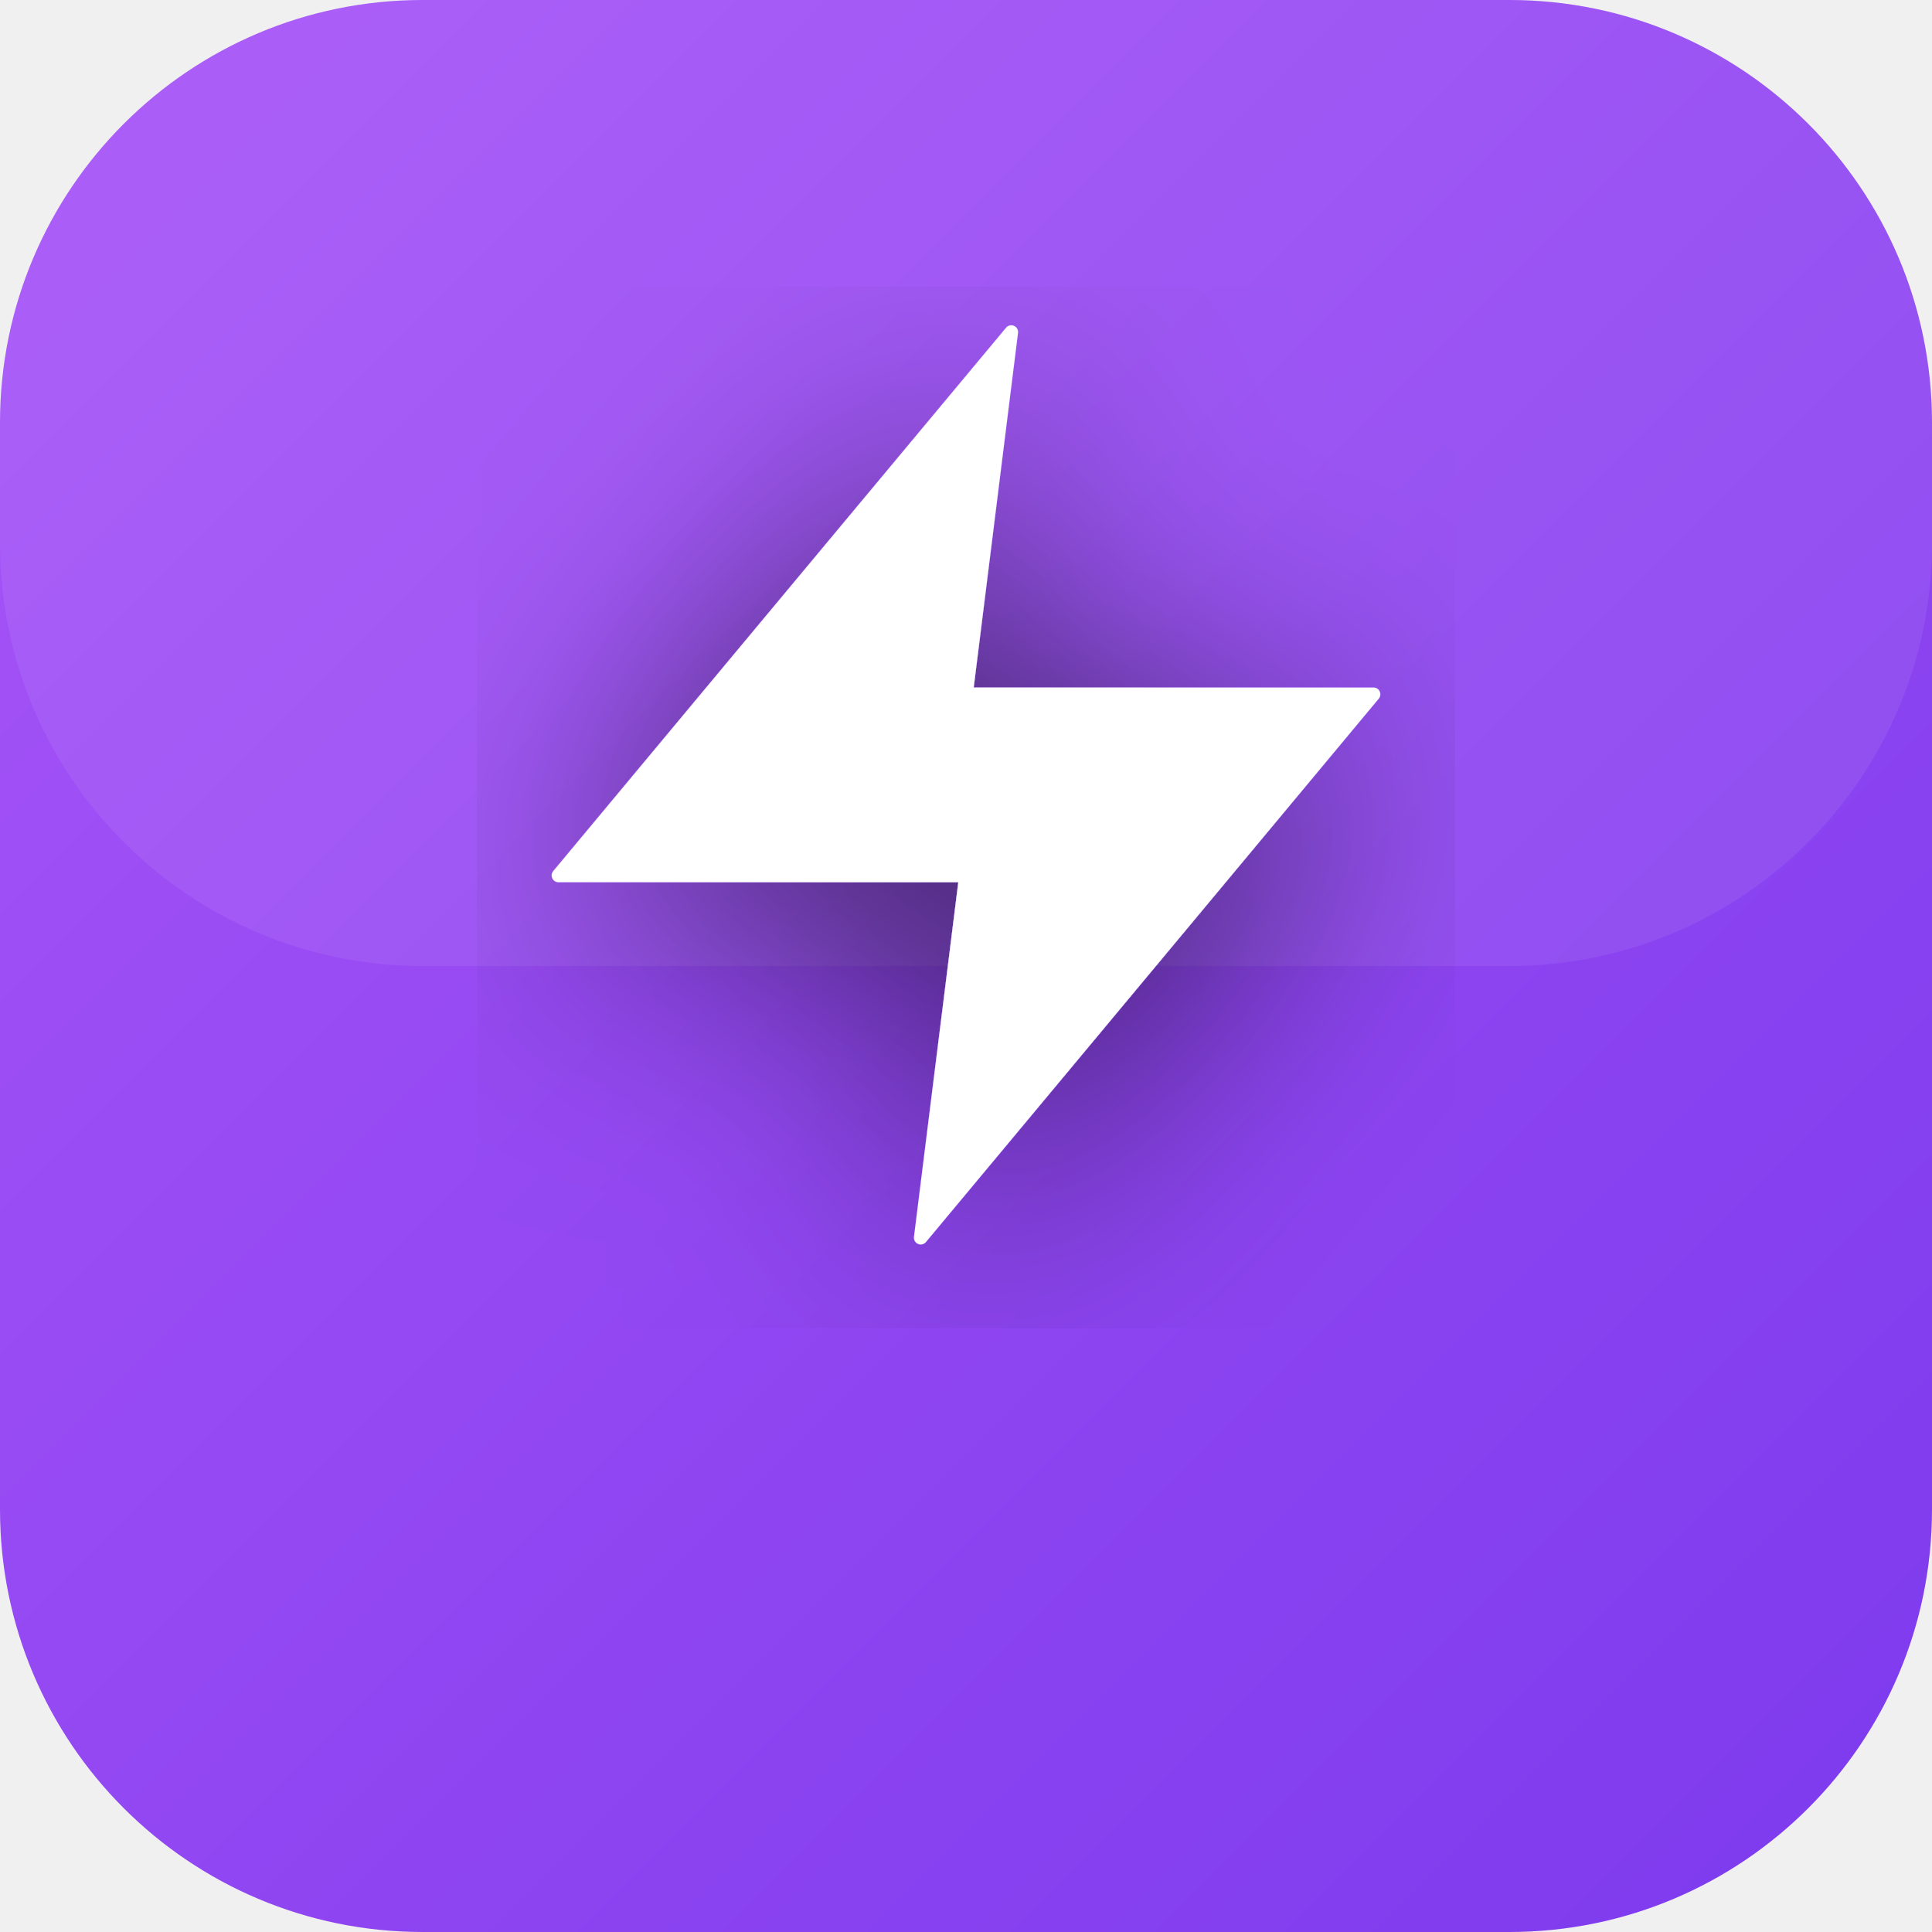
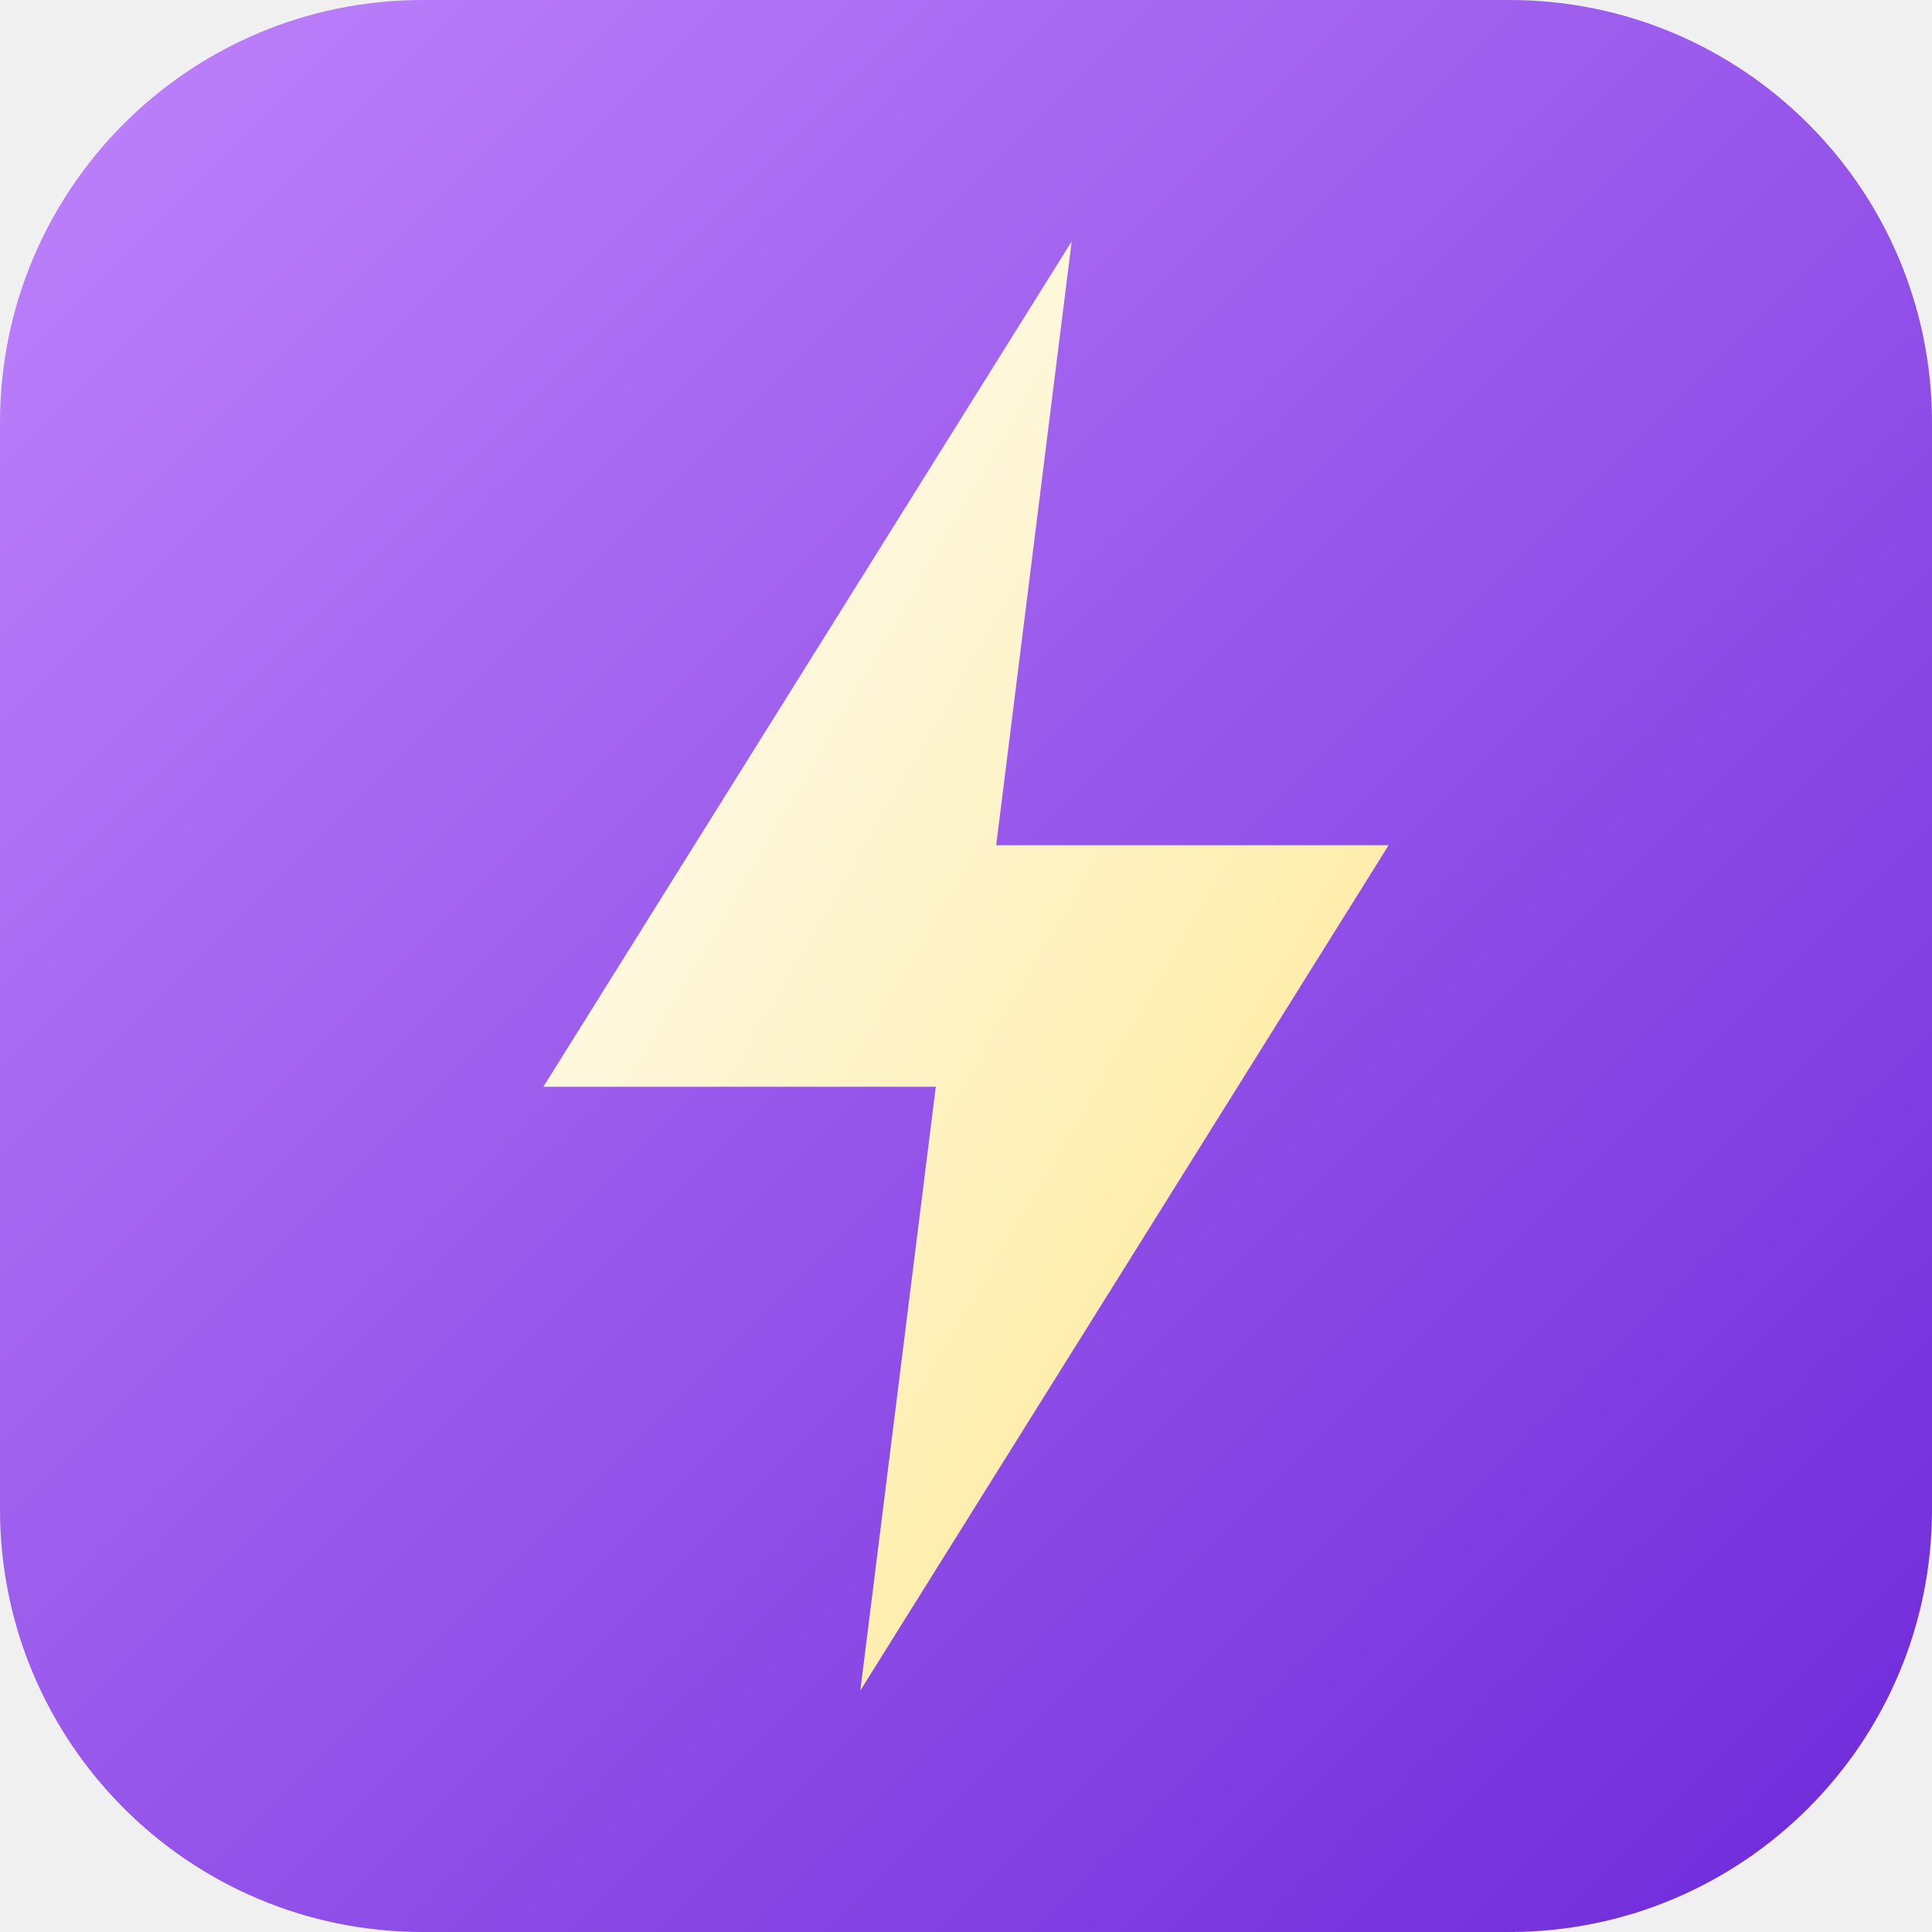
<svg xmlns="http://www.w3.org/2000/svg" viewBox="0 0 64 64" width="64" height="64">
  <defs>
-     <linearGradient id="bgGrad" x1="0%" y1="0%" x2="100%" y2="100%">
-       <stop offset="0%" stop-color="#a855f7" />
-       <stop offset="100%" stop-color="#7c3aed" />
+     <linearGradient id="a" x1="0%" y1="0%" x2="100%" y2="100%">
+       <stop offset="0%" stop-color="#c084fc" />
+       <stop offset="100%" stop-color="#6d28d9" />
    </linearGradient>
-     <filter id="glow">
-       <feGaussianBlur in="SourceAlpha" stdDeviation="3" result="blur" />
-       <feOffset dx="0" dy="1" result="offsetBlur" />
-       <feComponentTransfer in="offsetBlur" result="glowBlur">
-         <feFuncA type="linear" slope="0.6" />
-       </feComponentTransfer>
-       <feMerge>
-         <feMergeNode in="glowBlur" />
-         <feMergeNode in="SourceGraphic" />
-       </feMerge>
-     </filter>
+     <linearGradient id="b" x1="0%" y1="0%" x2="100%" y2="100%">
+       <stop offset="0%" stop-color="#fff" />
+       <stop offset="100%" stop-color="#fde68a" />
+     </linearGradient>
  </defs>
-   <rect width="64" height="64" rx="14" ry="14" fill="url(#bgGrad)" />
-   <rect width="64" height="32" rx="14" ry="14" fill="white" opacity="0.07" />
-   <g transform="translate(14, 8) scale(1.5)" filter="url(#glow)">
-     <path d="M13 2L3 14h9l-1 8 10-12h-9l1-8z" fill="white" stroke="white" stroke-width="0.3" stroke-linejoin="round" stroke-linecap="round" />
-   </g>
+   <rect width="64" height="64" rx="14" ry="14" fill="url(#a)" />
+   <path d="M35.5 8 18 36h13l-2.5 20L46 28H33Z" fill="url(#b)" />
</svg>
